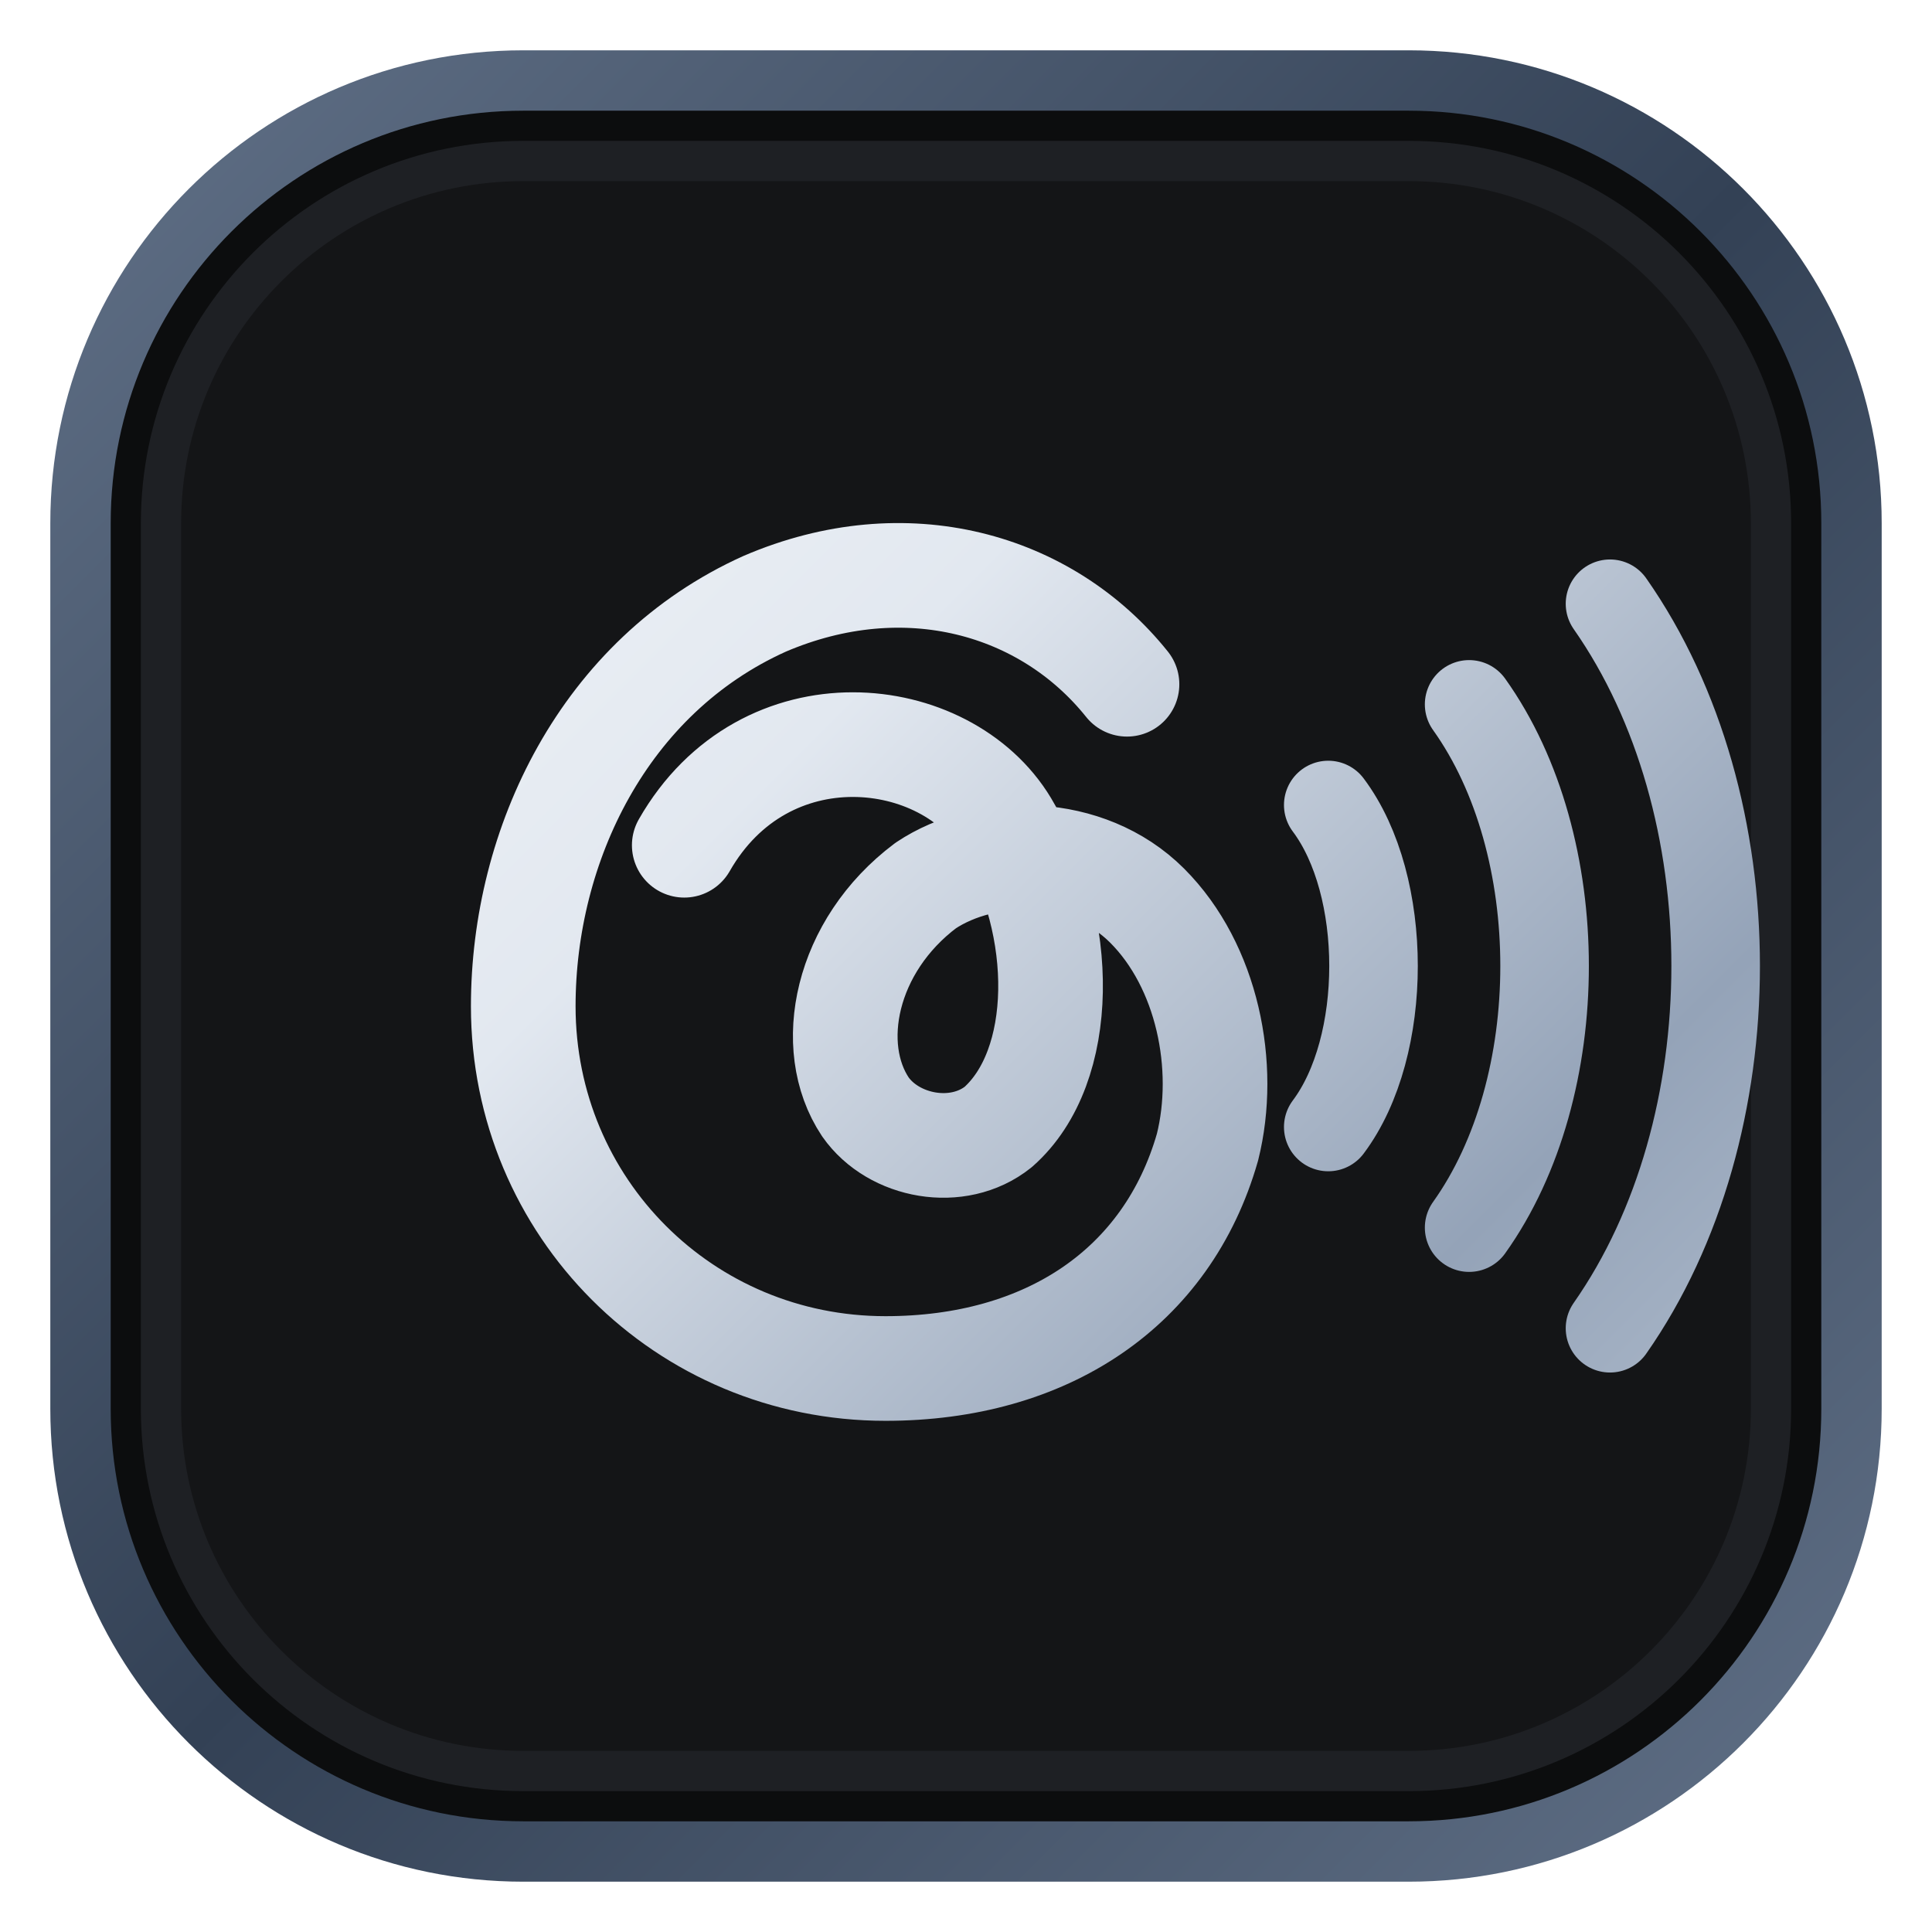
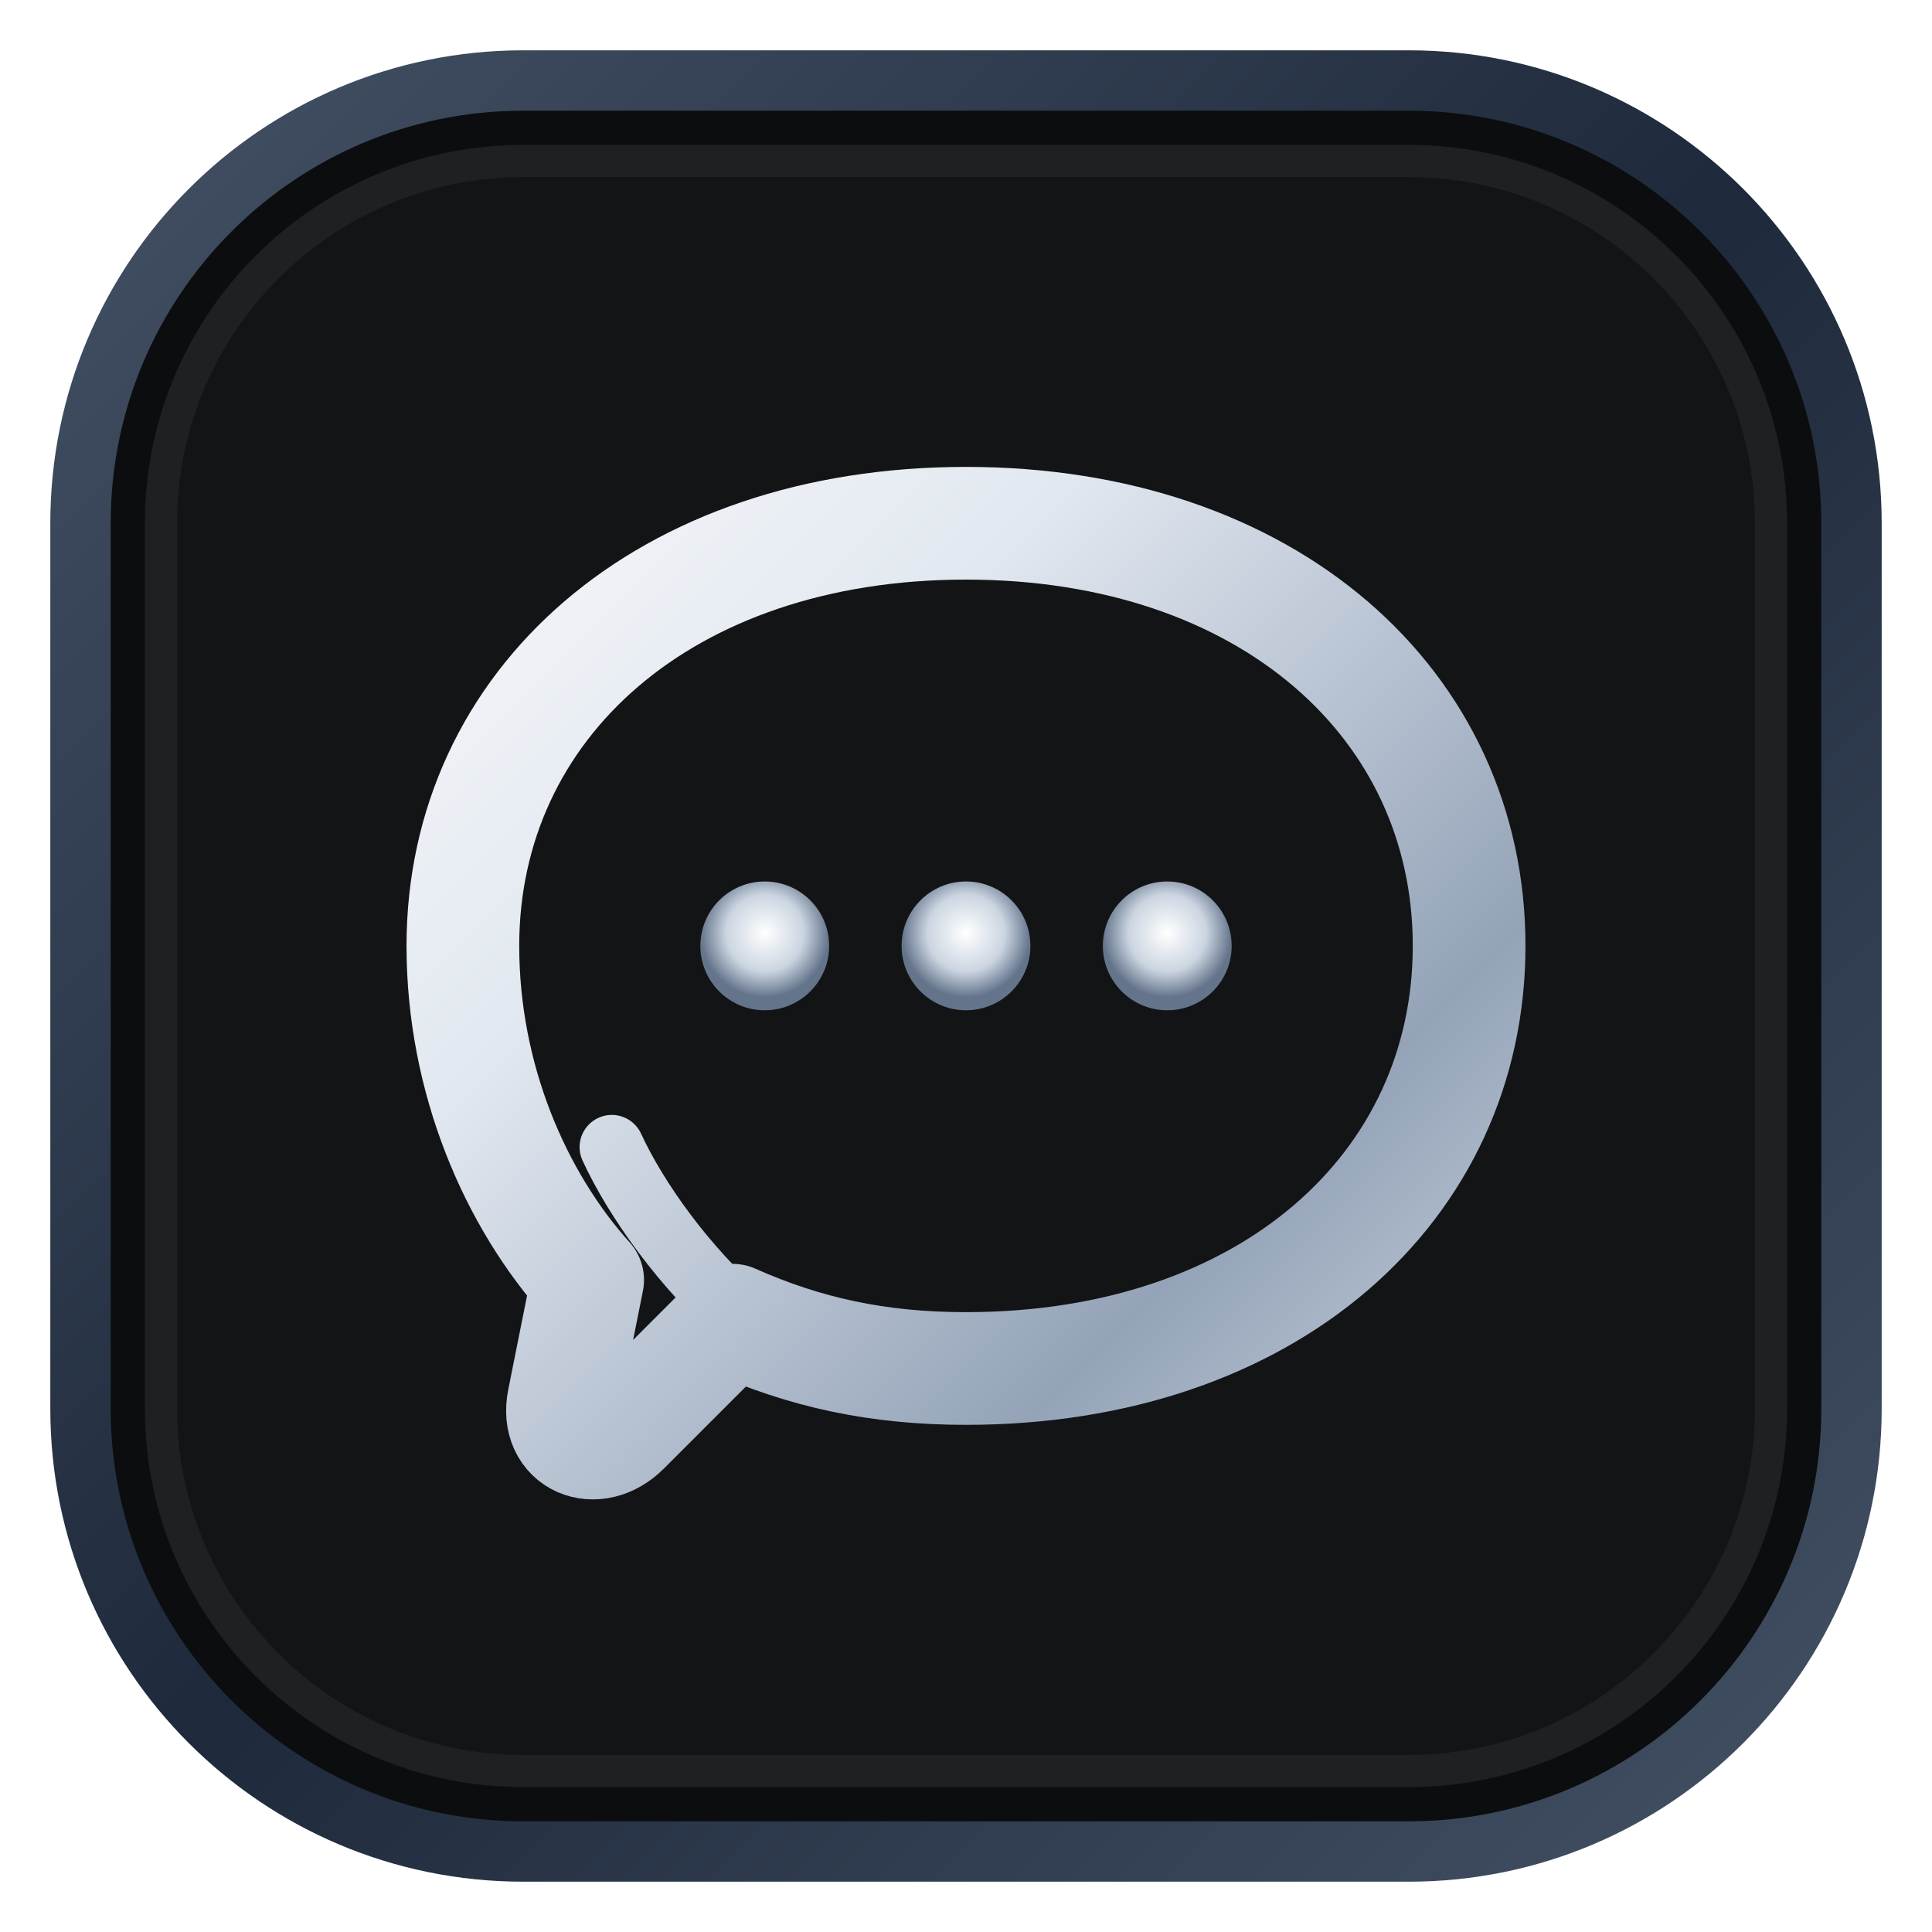
<svg xmlns="http://www.w3.org/2000/svg" viewBox="0 0 48 48" width="48" height="48" fill="none">
  <defs>
-     <linearGradient id="silver-grad" x1="0" y1="0" x2="48" y2="48" gradientUnits="userSpaceOnUse">
+     <linearGradient id="silver-grad" x1="8" y1="8" x2="40" y2="40" gradientUnits="userSpaceOnUse">
      <stop offset="0%" stop-color="#FFFFFF" />
-       <stop offset="40%" stop-color="#E2E8F0" />
+       <stop offset="35%" stop-color="#E2E8F0" />
      <stop offset="70%" stop-color="#94A3B8" />
-       <stop offset="100%" stop-color="#CBD5E1" />
+       <stop offset="100%" stop-color="#E2E8F0" />
    </linearGradient>
    <linearGradient id="bezel-grad" x1="0" y1="0" x2="48" y2="48" gradientUnits="userSpaceOnUse">
-       <stop offset="0%" stop-color="#64748B" />
-       <stop offset="50%" stop-color="#334155" />
+       <stop offset="0%" stop-color="#475569" />
+       <stop offset="50%" stop-color="#1E293B" />
+       <stop offset="100%" stop-color="#475569" />
+     </linearGradient>
+     <radialGradient id="dot-grad" cx="50%" cy="40%" r="50%">
+       <stop offset="0%" stop-color="#FFFFFF" />
+       <stop offset="60%" stop-color="#CBD5E1" />
      <stop offset="100%" stop-color="#64748B" />
-     </linearGradient>
+     </radialGradient>
  </defs>
  <rect x="2" y="2" width="44" height="44" rx="11" fill="#0C0D0E" stroke="url(#bezel-grad)" stroke-width="1.5" />
-   <rect x="4" y="4" width="40" height="40" rx="9" fill="#141517" stroke="#1E2024" stroke-width="1" />
-   <path d="M 28 17 C 26 14.5 22.5 13.5 19 15 C 15 16.8 13 21 13 25 C 13 30 17 34 22 34 C 26 34 29 32 30 28.5 C 30.5 26.5 30 24 28.5 22.5 C 27 21 24.5 21 23 22 C 21 23.5 20.5 26 21.5 27.5 C 22.2 28.5 23.8 28.8 24.8 28 C 26.5 26.5 26.5 23 25 20.5 C 23.5 18 19 17.5 17 21" stroke="url(#silver-grad)" stroke-width="2.6" stroke-linecap="round" stroke-linejoin="round" />
-   <path d="M 33 20 C 34.5 22 34.5 26 33 28" stroke="url(#silver-grad)" stroke-width="2.2" stroke-linecap="round" />
-   <path d="M 36.5 17.5 C 39 21 39 27 36.5 30.5" stroke="url(#silver-grad)" stroke-width="2.2" stroke-linecap="round" />
-   <path d="M 40 15 C 43.5 20 43.5 28 40 33" stroke="url(#silver-grad)" stroke-width="2.2" stroke-linecap="round" />
+   <rect x="4" y="4" width="40" height="40" rx="9" fill="#131416" stroke="#1E2024" stroke-width="0.8" />
+   <path d="M 24 13 C 31.5 13 36.5 17.5 36.5 23.5 C 36.5 29.5 31.5 34 24 34 C 21.8 34 20 33.6 18.2 32.8 L 15.5 35.5 C 14.8 36.2 13.8 35.8 14 34.8 L 14.6 31.8 C 12.8 29.8 11.5 26.8 11.5 23.5 C 11.5 17.5 16.5 13 24 13 Z" stroke="url(#silver-grad)" stroke-width="2.8" stroke-linecap="round" stroke-linejoin="round" />
+   <path d="M 18.5 32.8 C 17 31.5 15.8 29.8 15.2 28.5" stroke="url(#silver-grad)" stroke-width="1.6" stroke-linecap="round" />
+   <circle cx="19" cy="23.5" r="1.6" fill="url(#dot-grad)" />
+   <circle cx="24" cy="23.5" r="1.6" fill="url(#dot-grad)" />
+   <circle cx="29" cy="23.5" r="1.6" fill="url(#dot-grad)" />
</svg>
